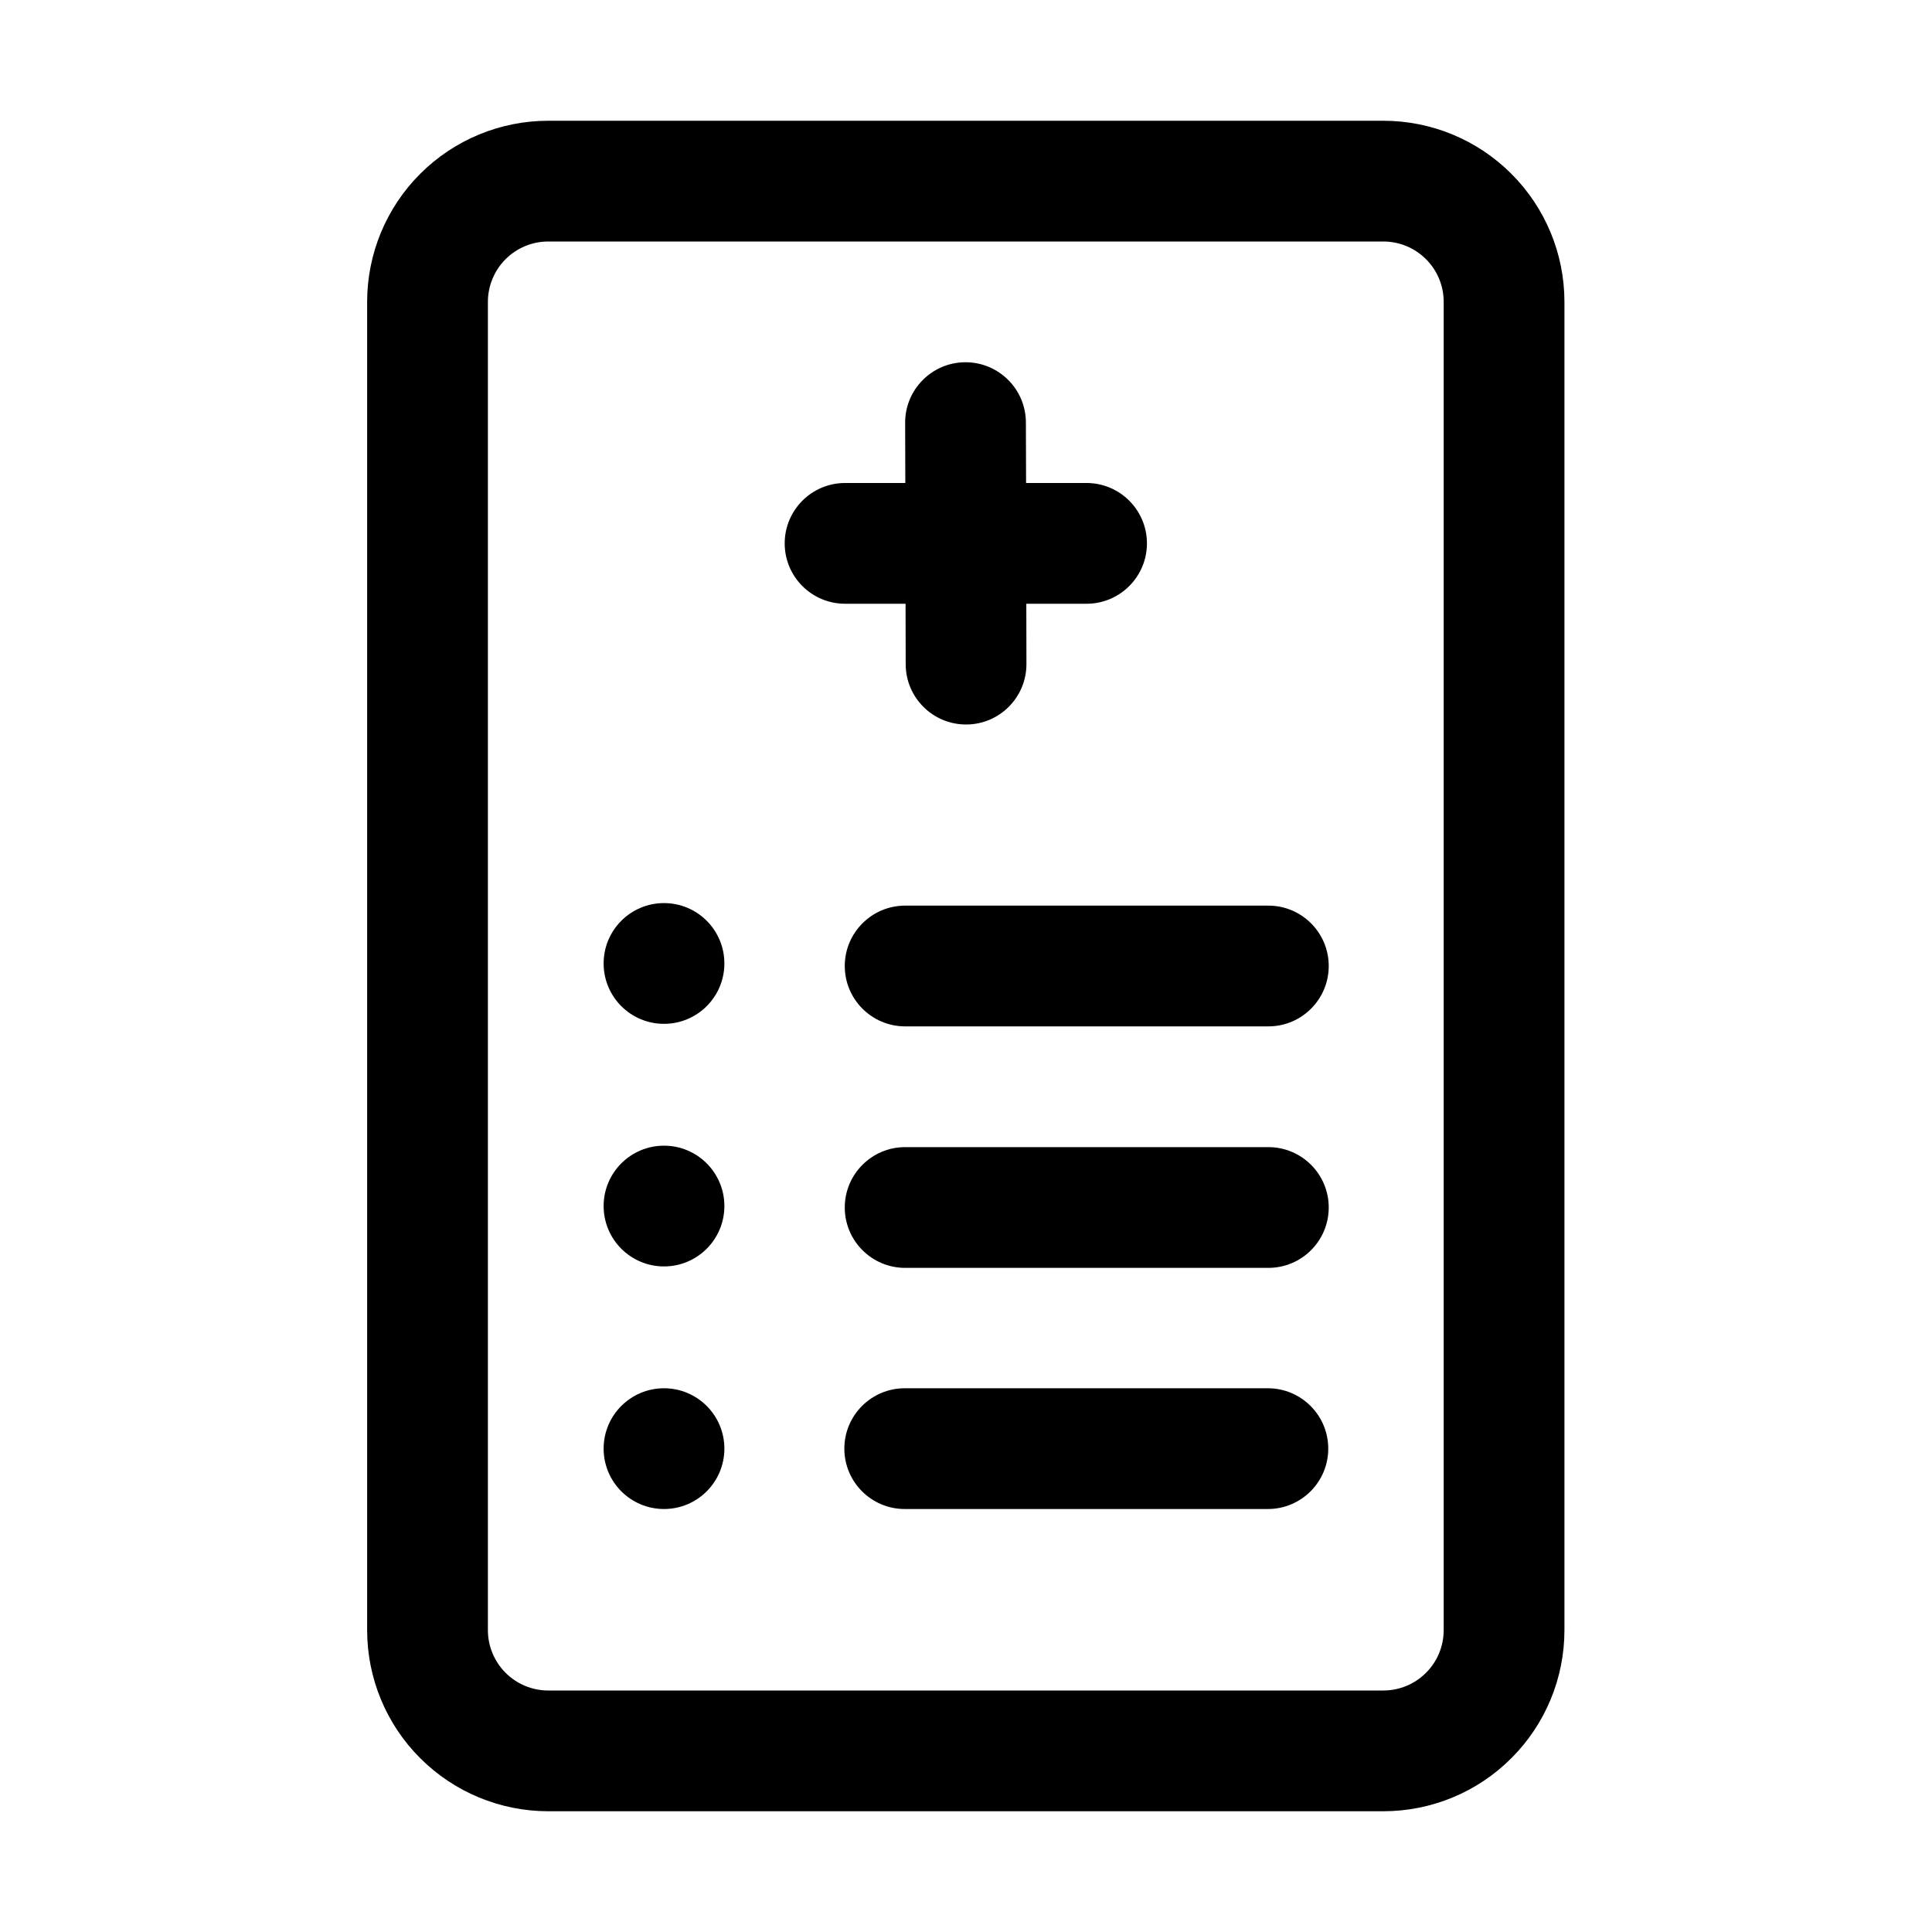
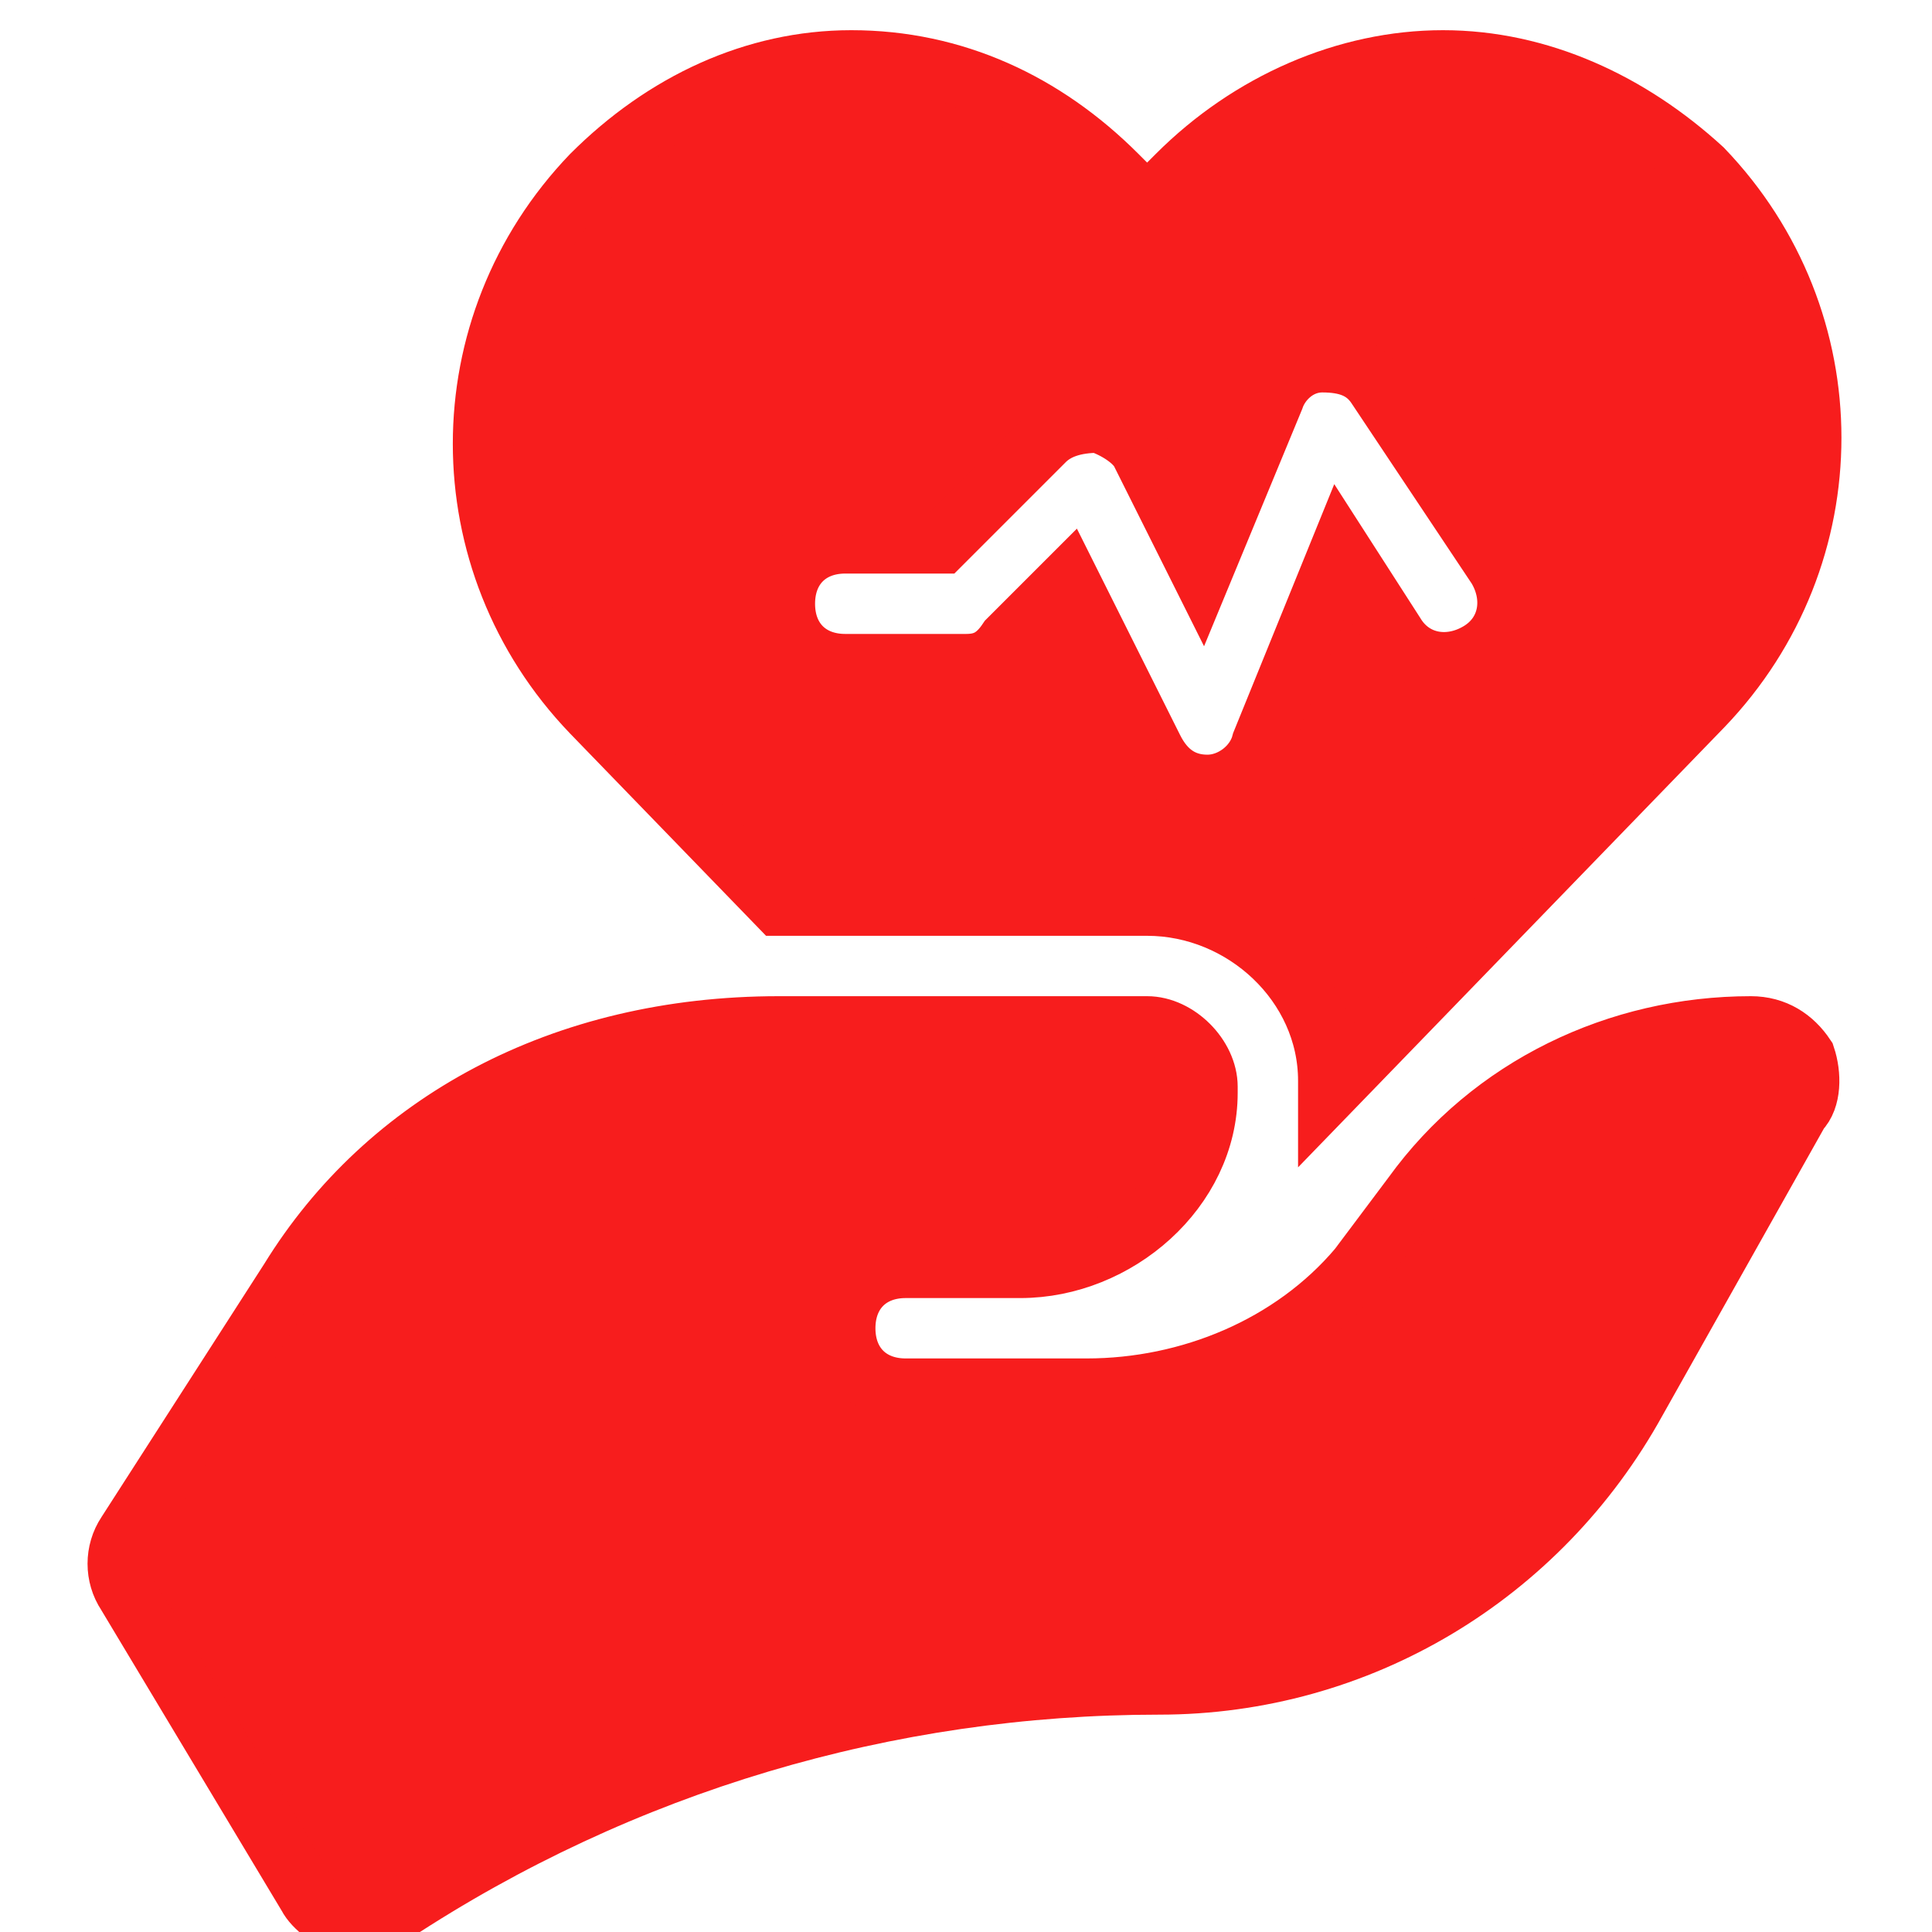
- <svg xmlns="http://www.w3.org/2000/svg" fill="#000000" width="800px" height="800px" viewBox="0 0 32 32" style="fill-rule:evenodd;clip-rule:evenodd;stroke-linejoin:round;stroke-miterlimit:2;" version="1.1" xml:space="preserve">
-   <path d="M25.912,5c-0,-0.796 -0.316,-1.559 -0.879,-2.121c-0.562,-0.563 -1.325,-0.879 -2.121,-0.879c-3.431,-0 -10.4,-0 -13.831,-0c-0.795,-0 -1.558,0.316 -2.121,0.879c-0.563,0.562 -0.879,1.325 -0.879,2.121l0,22c0,0.796 0.316,1.559 0.879,2.121c0.563,0.563 1.326,0.879 2.121,0.879c3.431,0 10.4,0 13.831,0c0.796,0 1.559,-0.316 2.121,-0.879c0.563,-0.562 0.879,-1.325 0.879,-2.121l-0,-22Zm-2,-0l-0,22c-0,0.265 -0.105,0.52 -0.293,0.707c-0.188,0.188 -0.442,0.293 -0.707,0.293l-13.831,-0c-0.265,0 -0.519,-0.105 -0.707,-0.293c-0.187,-0.187 -0.293,-0.442 -0.293,-0.707c0,-0 0,-22 0,-22c0,-0.265 0.106,-0.52 0.293,-0.707c0.188,-0.188 0.442,-0.293 0.707,-0.293l13.831,-0c0.265,-0 0.519,0.105 0.707,0.293c0.188,0.187 0.293,0.442 0.293,0.707Z" />
-   <path d="M14.995,8l-0.998,0c-0.552,0 -1,0.448 -1,1c-0,0.552 0.448,1 1,1l1.002,-0l0.002,1.002c0.001,0.552 0.45,0.999 1.002,0.998c0.552,-0.001 0.999,-0.45 0.998,-1.002l-0.002,-0.998l0.998,0c0.551,0 1,-0.448 1,-1c-0,-0.552 -0.449,-1 -1,-1l-1.002,0l-0.003,-1.002c-0.001,-0.552 -0.45,-0.999 -1.002,-0.998c-0.552,0.001 -0.999,0.45 -0.998,1.002l0.003,0.998Z" />
-   <path d="M14.992,17l6.016,-0c0.552,-0 1,-0.448 1,-1c-0,-0.552 -0.448,-1 -1,-1l-6.016,-0c-0.552,-0 -1,0.448 -1,1c0,0.552 0.448,1 1,1Z" />
-   <path d="M14.992,21l6.016,0c0.552,0 1,-0.448 1,-1c-0,-0.552 -0.448,-1 -1,-1l-6.016,0c-0.552,0 -1,0.448 -1,1c0,0.552 0.448,1 1,1Z" />
-   <path d="M14.985,24.994l6.015,-0c0.552,-0 1,-0.448 1,-1c-0,-0.552 -0.448,-1 -1,-1l-6.015,-0c-0.552,-0 -1,0.448 -1,1c-0,0.552 0.448,1 1,1Z" />
-   <circle cx="10.998" cy="15.958" r="1" />
-   <circle cx="10.998" cy="19.976" r="1" />
-   <circle cx="10.998" cy="23.994" r="1" />
+ <svg xmlns="http://www.w3.org/2000/svg" version="1.1" id="Icons" viewBox="0 0 32.00 32.00" xml:space="preserve" width="183px" height="183px" fill="#f71d1d" stroke="#f71d1d">
+   <g id="SVGRepo_bgCarrier" stroke-width="0" />
+   <g id="SVGRepo_tracerCarrier" stroke-linecap="round" stroke-linejoin="round" />
+   <g id="SVGRepo_iconCarrier">
+     <style type="text/css"> .st0{fill:none;stroke:#ff0000;stroke-width:0;stroke-linecap:round;stroke-linejoin:round;stroke-miterlimit:10;} </style>
+     <path d="M29.9,17.5C29.7,17.2,29.4,17,29,17c-2.2,0-4.3,1-5.6,2.8L22.5,21c-1.1,1.3-2.8,2-4.5,2h-3c-0.6,0-1-0.4-1-1s0.4-1,1-1h1.9 c1.6,0,3.1-1.3,3.1-2.9c0,0,0-0.1,0-0.1c0-0.5-0.5-1-1-1l-6.1,0c-3.6,0-6.5,1.6-8.1,4.2l-2.7,4.2c-0.2,0.3-0.2,0.7,0,1l3,5 c0.1,0.2,0.4,0.4,0.6,0.5c0.1,0,0.1,0,0.2,0c0.2,0,0.4-0.1,0.6-0.2c3.8-2.5,8.2-3.8,12.7-3.8c3.3,0,6.3-1.8,7.9-4.7l2.7-4.8 C30,18.2,30,17.8,29.9,17.5z" />
+     <path d="M12.9,15C12.9,15,12.9,15,12.9,15l6.1,0c1.6,0,3,1.3,3,2.9l0,0.2c0,0,0,0,0,0l6.2-6.4c2.4-2.5,2.4-6.4,0-8.9 C27,1.7,25.5,1,23.9,1c-1.6,0-3.2,0.7-4.4,1.9L19,3.4l-0.5-0.5C17.3,1.7,15.8,1,14.1,1C12.5,1,11,1.7,9.8,2.9 c-2.4,2.5-2.4,6.4,0,8.9L12.9,15z M14,9h1.6l1.7-1.7C17.5,7.1,17.8,7,18.2,7c0.3,0.1,0.6,0.3,0.7,0.5l1,2l1.2-2.9 C21.2,6.3,21.5,6,21.9,6c0.4,0,0.7,0.1,0.9,0.4l2,3c0.3,0.5,0.2,1.1-0.3,1.4c-0.5,0.3-1.1,0.2-1.4-0.3l-0.9-1.4l-1.3,3.2 C20.8,12.7,20.4,13,20,13c0,0,0,0,0,0c-0.4,0-0.7-0.2-0.9-0.6l-1.4-2.8l-1,1C16.5,10.9,16.3,11,16,11h-2c-0.6,0-1-0.4-1-1 S13.4,9,14,9z" />
+   </g>
</svg>
